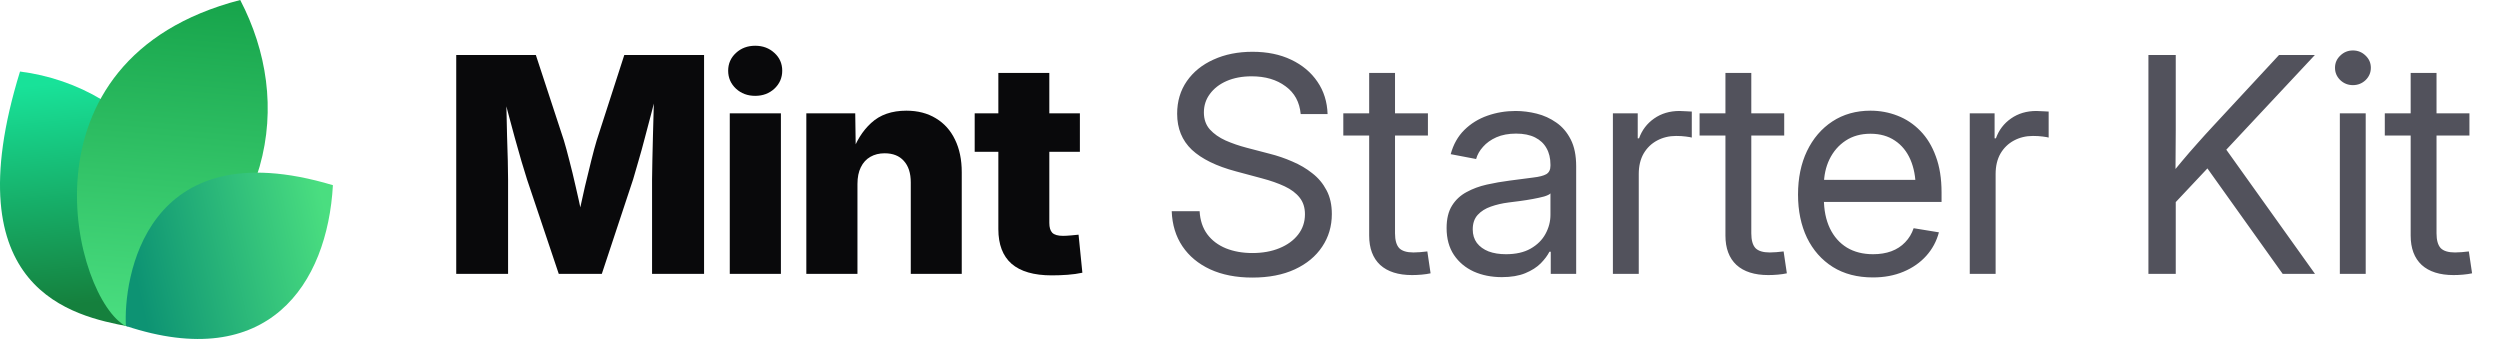
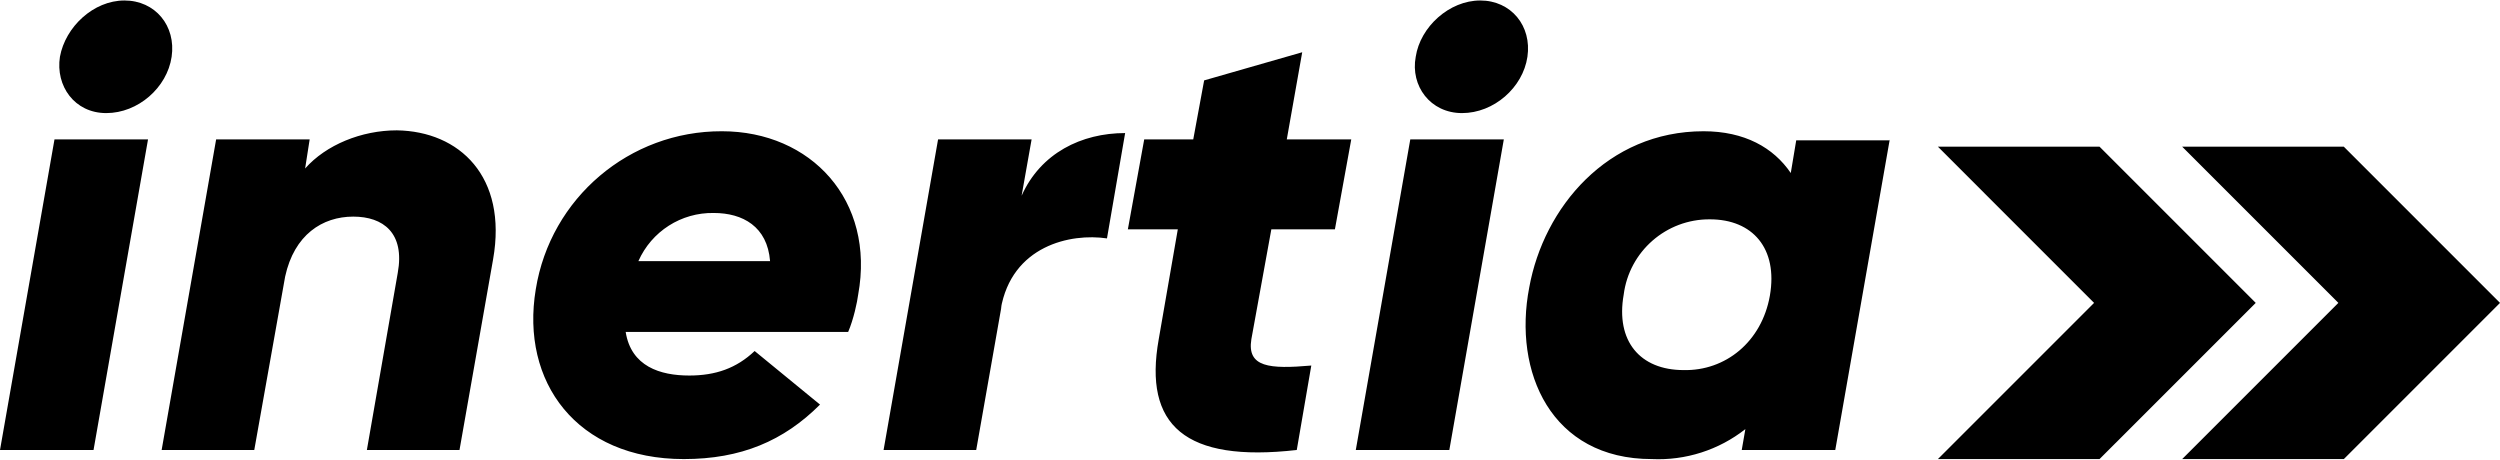
- <svg xmlns="http://www.w3.org/2000/svg" width="177" height="24" viewBox="0 0 177 24" fill="none">
-   <path d="M9.061 23.108C5.268 22.377 -3.391 20.627 1.417 5.064C9.634 6.099 16.973 14.064 9.061 23.108Z" fill="url(#paint0_linear_17557_2020)" />
-   <path d="M8.919 23.094C5.276 21.222 0.784 4.209 17.007 0C20.757 7.193 19.621 16.545 8.919 23.094Z" fill="url(#paint1_linear_17557_2020)" />
-   <path d="M8.914 23.079C8.735 19.882 10.159 9.085 23.57 13.111C23.181 20.123 18.984 26.418 8.914 23.079Z" fill="url(#paint2_linear_17557_2020)" />
-   <path d="M32.301 19.392V3.894H37.938L39.925 9.948C40.036 10.315 40.164 10.787 40.31 11.362C40.462 11.938 40.611 12.552 40.757 13.204C40.91 13.855 41.048 14.483 41.173 15.086C41.305 15.682 41.412 16.192 41.495 16.615H40.695C40.771 16.192 40.871 15.682 40.996 15.086C41.128 14.49 41.267 13.866 41.412 13.214C41.565 12.562 41.714 11.948 41.86 11.373C42.005 10.79 42.133 10.315 42.244 9.948L44.2 3.894H49.848V19.392H46.166V12.704C46.166 12.357 46.173 11.917 46.187 11.383C46.2 10.849 46.214 10.27 46.228 9.646C46.249 9.022 46.266 8.391 46.28 7.753C46.301 7.115 46.311 6.519 46.311 5.964H46.623C46.485 6.561 46.332 7.181 46.166 7.826C45.999 8.471 45.833 9.102 45.666 9.719C45.507 10.336 45.351 10.901 45.198 11.414C45.053 11.928 44.928 12.357 44.824 12.704L42.608 19.392H39.561L37.314 12.704C37.203 12.357 37.072 11.928 36.919 11.414C36.773 10.901 36.614 10.34 36.441 9.729C36.274 9.112 36.104 8.481 35.931 7.836C35.764 7.192 35.608 6.567 35.463 5.964H35.827C35.834 6.512 35.844 7.105 35.858 7.743C35.872 8.374 35.886 9.005 35.9 9.636C35.92 10.26 35.938 10.839 35.952 11.373C35.965 11.907 35.972 12.351 35.972 12.704V19.392H32.301ZM51.668 19.392V8.024H55.288V19.392H51.668ZM53.468 6.786C52.927 6.786 52.473 6.616 52.105 6.276C51.738 5.93 51.554 5.507 51.554 5.007C51.554 4.508 51.738 4.088 52.105 3.749C52.473 3.409 52.927 3.239 53.468 3.239C54.009 3.239 54.463 3.409 54.83 3.749C55.198 4.082 55.382 4.501 55.382 5.007C55.382 5.507 55.198 5.93 54.83 6.276C54.463 6.616 54.009 6.786 53.468 6.786ZM60.708 13.027V19.392H57.088V8.024H60.551L60.593 10.967H60.281C60.593 10.024 61.061 9.268 61.685 8.7C62.309 8.124 63.138 7.836 64.171 7.836C64.975 7.836 65.672 8.017 66.262 8.377C66.851 8.731 67.302 9.234 67.614 9.885C67.933 10.537 68.092 11.307 68.092 12.194V19.392H64.483V12.912C64.483 12.26 64.32 11.754 63.994 11.394C63.675 11.033 63.221 10.853 62.632 10.853C62.25 10.853 61.914 10.936 61.623 11.102C61.332 11.269 61.106 11.515 60.947 11.841C60.787 12.16 60.708 12.555 60.708 13.027ZM76.456 8.024V10.749H69.008V8.024H76.456ZM70.683 5.163H74.292V15.783C74.292 16.102 74.361 16.334 74.5 16.48C74.646 16.625 74.899 16.698 75.259 16.698C75.405 16.698 75.596 16.688 75.831 16.667C76.074 16.646 76.251 16.629 76.362 16.615L76.632 19.309C76.313 19.378 75.963 19.427 75.582 19.455C75.207 19.482 74.836 19.496 74.469 19.496C73.2 19.496 72.25 19.222 71.619 18.674C70.995 18.127 70.683 17.308 70.683 16.22V5.163Z" fill="#09090B" />
-   <path d="M88.667 19.652C87.523 19.652 86.528 19.458 85.682 19.07C84.843 18.681 84.188 18.137 83.716 17.437C83.245 16.736 82.992 15.908 82.957 14.951H84.933C84.968 15.596 85.148 16.14 85.474 16.584C85.8 17.021 86.24 17.354 86.795 17.582C87.35 17.804 87.974 17.915 88.667 17.915C89.388 17.915 90.026 17.801 90.581 17.572C91.143 17.343 91.583 17.024 91.902 16.615C92.228 16.199 92.391 15.717 92.391 15.169C92.391 14.698 92.266 14.306 92.017 13.994C91.767 13.675 91.413 13.408 90.956 13.193C90.498 12.978 89.954 12.787 89.323 12.621L87.502 12.132C86.123 11.765 85.082 11.255 84.382 10.603C83.689 9.944 83.342 9.095 83.342 8.055C83.342 7.174 83.571 6.404 84.028 5.746C84.486 5.087 85.117 4.577 85.921 4.217C86.726 3.849 87.645 3.666 88.678 3.666C89.718 3.666 90.63 3.853 91.413 4.227C92.204 4.602 92.824 5.122 93.275 5.787C93.726 6.446 93.965 7.209 93.993 8.076H92.089C92.013 7.23 91.656 6.574 91.018 6.11C90.387 5.638 89.586 5.403 88.615 5.403C87.95 5.403 87.36 5.513 86.847 5.735C86.341 5.957 85.946 6.262 85.661 6.651C85.377 7.032 85.235 7.469 85.235 7.961C85.235 8.447 85.377 8.849 85.661 9.168C85.946 9.48 86.317 9.74 86.774 9.948C87.232 10.149 87.724 10.319 88.251 10.457L89.884 10.884C90.439 11.023 90.977 11.206 91.496 11.435C92.023 11.657 92.495 11.934 92.911 12.267C93.334 12.593 93.67 12.995 93.92 13.474C94.17 13.945 94.294 14.504 94.294 15.149C94.294 16.015 94.066 16.788 93.608 17.468C93.157 18.148 92.512 18.681 91.673 19.07C90.834 19.458 89.832 19.652 88.667 19.652ZM101.097 8.024V9.594H95.106V8.024H101.097ZM96.937 5.163H98.767V16.521C98.767 17 98.865 17.347 99.059 17.562C99.26 17.77 99.6 17.874 100.078 17.874C100.21 17.874 100.366 17.867 100.546 17.853C100.733 17.832 100.903 17.815 101.056 17.801L101.285 19.351C101.097 19.392 100.886 19.423 100.65 19.444C100.414 19.465 100.189 19.475 99.974 19.475C98.996 19.475 98.244 19.236 97.717 18.758C97.197 18.272 96.937 17.579 96.937 16.677V5.163ZM106.33 19.621C105.595 19.621 104.932 19.489 104.343 19.226C103.754 18.955 103.285 18.564 102.939 18.05C102.592 17.53 102.419 16.896 102.419 16.147C102.419 15.495 102.547 14.965 102.804 14.556C103.06 14.146 103.403 13.828 103.833 13.599C104.263 13.363 104.742 13.186 105.269 13.068C105.796 12.95 106.333 12.857 106.881 12.787C107.574 12.69 108.132 12.617 108.555 12.569C108.978 12.52 109.287 12.441 109.481 12.33C109.675 12.212 109.772 12.014 109.772 11.737V11.654C109.772 11.203 109.679 10.815 109.492 10.489C109.311 10.163 109.041 9.91 108.68 9.729C108.32 9.549 107.872 9.459 107.338 9.459C106.805 9.459 106.34 9.546 105.945 9.719C105.556 9.892 105.241 10.118 104.998 10.395C104.755 10.665 104.593 10.953 104.509 11.258L102.71 10.915C102.897 10.222 103.22 9.65 103.677 9.199C104.135 8.748 104.679 8.412 105.31 8.19C105.941 7.968 106.607 7.857 107.307 7.857C107.8 7.857 108.295 7.92 108.795 8.044C109.301 8.169 109.765 8.381 110.188 8.679C110.611 8.97 110.951 9.369 111.208 9.875C111.464 10.374 111.593 11.005 111.593 11.768V19.392H109.793V17.822H109.7C109.568 18.085 109.363 18.359 109.086 18.643C108.809 18.921 108.444 19.153 107.994 19.34C107.543 19.527 106.988 19.621 106.33 19.621ZM106.621 17.998C107.321 17.998 107.904 17.867 108.368 17.603C108.84 17.333 109.19 16.986 109.419 16.563C109.654 16.133 109.772 15.682 109.772 15.211V13.692C109.703 13.769 109.554 13.841 109.325 13.911C109.096 13.973 108.829 14.032 108.524 14.088C108.226 14.143 107.921 14.192 107.609 14.233C107.304 14.275 107.033 14.309 106.798 14.337C106.354 14.393 105.938 14.49 105.549 14.628C105.168 14.76 104.86 14.954 104.624 15.211C104.388 15.467 104.27 15.811 104.27 16.241C104.27 16.615 104.367 16.934 104.561 17.198C104.762 17.461 105.04 17.662 105.393 17.801C105.747 17.933 106.156 17.998 106.621 17.998ZM114.193 19.392V8.024H115.951V9.792H116.045C116.253 9.209 116.61 8.741 117.116 8.388C117.622 8.034 118.219 7.857 118.905 7.857C119.058 7.857 119.217 7.864 119.384 7.878C119.55 7.885 119.682 7.892 119.779 7.899V9.74C119.716 9.719 119.578 9.695 119.363 9.667C119.155 9.639 118.922 9.625 118.666 9.625C118.174 9.625 117.726 9.733 117.324 9.948C116.922 10.163 116.603 10.471 116.367 10.874C116.138 11.276 116.024 11.758 116.024 12.319V19.392H114.193ZM126.322 8.024V9.594H120.33V8.024H126.322ZM122.161 5.163H123.992V16.521C123.992 17 124.089 17.347 124.283 17.562C124.484 17.77 124.824 17.874 125.302 17.874C125.434 17.874 125.59 17.867 125.77 17.853C125.958 17.832 126.127 17.815 126.28 17.801L126.509 19.351C126.322 19.392 126.11 19.423 125.874 19.444C125.639 19.465 125.413 19.475 125.198 19.475C124.221 19.475 123.468 19.236 122.941 18.758C122.421 18.272 122.161 17.579 122.161 16.677V5.163ZM132.604 19.642C131.502 19.642 130.555 19.396 129.765 18.903C128.974 18.404 128.364 17.714 127.934 16.834C127.511 15.946 127.3 14.927 127.3 13.775C127.3 12.611 127.511 11.584 127.934 10.697C128.364 9.802 128.964 9.102 129.734 8.596C130.51 8.089 131.408 7.836 132.428 7.836C133.1 7.836 133.738 7.954 134.341 8.19C134.952 8.426 135.489 8.783 135.954 9.261C136.425 9.74 136.793 10.343 137.056 11.071C137.327 11.792 137.462 12.645 137.462 13.63V14.296H128.433V12.735H136.463L135.631 13.297C135.631 12.541 135.506 11.876 135.257 11.3C135.007 10.725 134.643 10.277 134.165 9.958C133.686 9.632 133.107 9.469 132.428 9.469C131.748 9.469 131.162 9.632 130.67 9.958C130.177 10.284 129.796 10.725 129.526 11.279C129.262 11.827 129.13 12.441 129.13 13.12V14.046C129.13 14.864 129.273 15.572 129.557 16.168C129.841 16.757 130.243 17.211 130.763 17.53C131.283 17.842 131.901 17.998 132.615 17.998C133.093 17.998 133.523 17.929 133.905 17.79C134.293 17.645 134.619 17.433 134.882 17.156C135.153 16.879 135.354 16.546 135.486 16.157L137.275 16.449C137.108 17.08 136.81 17.634 136.38 18.113C135.95 18.591 135.413 18.966 134.768 19.236C134.123 19.507 133.402 19.642 132.604 19.642ZM139.459 19.392V8.024H141.217V9.792H141.311C141.519 9.209 141.876 8.741 142.382 8.388C142.888 8.034 143.485 7.857 144.171 7.857C144.324 7.857 144.483 7.864 144.649 7.878C144.816 7.885 144.948 7.892 145.045 7.899V9.74C144.982 9.719 144.844 9.695 144.629 9.667C144.421 9.639 144.188 9.625 143.932 9.625C143.439 9.625 142.992 9.733 142.59 9.948C142.188 10.163 141.869 10.471 141.633 10.874C141.404 11.276 141.29 11.758 141.29 12.319V19.392H139.459ZM153.429 14.961V12.715C153.783 12.257 154.136 11.82 154.49 11.404C154.844 10.981 155.204 10.565 155.572 10.156C155.939 9.74 156.314 9.327 156.695 8.918L161.355 3.894H163.893L157.277 10.967H157.184L153.429 14.961ZM152.108 19.392V3.894H154.043V9.241L154.022 12.559L154.043 13.505V19.392H152.108ZM161.615 19.392L155.967 11.477L157.173 9.969L163.903 19.392H161.615ZM165.661 19.392V8.024H167.492V19.392H165.661ZM166.587 6.027C166.24 6.027 165.942 5.909 165.692 5.673C165.443 5.43 165.318 5.139 165.318 4.799C165.318 4.459 165.443 4.172 165.692 3.936C165.942 3.693 166.24 3.572 166.587 3.572C166.934 3.572 167.232 3.693 167.482 3.936C167.731 4.172 167.856 4.459 167.856 4.799C167.856 5.139 167.731 5.43 167.482 5.673C167.232 5.909 166.934 6.027 166.587 6.027ZM174.836 8.024V9.594H168.844V8.024H174.836ZM170.675 5.163H172.506V16.521C172.506 17 172.603 17.347 172.797 17.562C172.998 17.77 173.338 17.874 173.816 17.874C173.948 17.874 174.104 17.867 174.284 17.853C174.472 17.832 174.641 17.815 174.794 17.801L175.023 19.351C174.836 19.392 174.624 19.423 174.388 19.444C174.153 19.465 173.927 19.475 173.712 19.475C172.735 19.475 171.982 19.236 171.455 18.758C170.935 18.272 170.675 17.579 170.675 16.677V5.163Z" fill="#52525C" />
-   <defs>
-     <linearGradient id="paint0_linear_17557_2020" x1="3.776" y1="5.916" x2="5.232" y2="21.559" gradientUnits="userSpaceOnUse">
-       <stop stop-color="#18E299" />
-       <stop offset="1" stop-color="#15803D" />
-     </linearGradient>
-     <linearGradient id="paint1_linear_17557_2020" x1="12.171" y1="-0.718" x2="10.19" y2="22.983" gradientUnits="userSpaceOnUse">
-       <stop stop-color="#16A34A" />
-       <stop offset="1" stop-color="#4ADE80" />
-     </linearGradient>
-     <linearGradient id="paint2_linear_17557_2020" x1="23.133" y1="15.353" x2="9.338" y2="18.52" gradientUnits="userSpaceOnUse">
-       <stop stop-color="#4ADE80" />
-       <stop offset="1" stop-color="#0D9373" />
-     </linearGradient>
-   </defs>
+ <svg xmlns="http://www.w3.org/2000/svg" viewBox="0 0 275.3 50.5" width="136" height="25" fill="#000">
+   <path d="M231.2 16.1h-17.8l17.2 17.2-17.2 17.2h17.8l17.2-17.2z" />
+   <path d="M258.1 16.1h-17.8l17.2 17.2-17.2 17.2h17.8l17.2-17.2z" />
+   <path d="M6 15.3h10.3l-6 34.2H0l6-34.2zm.6-9.1C7.2 2.9 10.3 0 13.7 0s5.7 2.8 5.2 6.2c-.5 3.4-3.7 6.2-7.2 6.2s-5.6-3-5.1-6.2zM54.3 28.5l-3.7 21H40.4L43.8 30c.8-4.4-1.6-6.2-4.9-6.2-3.4 0-6.5 2-7.5 6.6L28 49.5H17.8l6-34.2h10.3l-.5 3.2c2.3-2.6 6.2-4.2 10.1-4.2 6.9.1 12.2 5.1 10.6 14.2zM94.5 32.4c-.1.8-.5 2.7-1.1 4.1H68.9c.6 3.8 3.8 4.8 7 4.8 2.9 0 5.2-.8 7.2-2.7l7.2 5.9c-4 4-8.7 6-15 6-11.8 0-18-8.5-16.3-18.7a20.7 20.7 0 0 1 20.5-17.4c9.8 0 16.9 7.6 15 18zm-9.7-3.7c-.3-3.8-3-5.3-6.2-5.3a8.9 8.9 0 0 0-8.3 5.3h14.5zM123.9 14.6l-2 11.6c-4-.6-10.5.8-11.7 7.8l.1-.4-2.8 15.9H97.3l6-34.2h10.3l-1.1 6.2c2.1-4.7 6.6-6.9 11.4-6.9zM137.8 37.3c-.5 3.1 2 3.3 6.6 2.9l-1.6 9.3c-12.3 1.4-16.9-2.7-15.2-12.2l2.1-12.1h-5.5l1.8-9.9h5.4l1.2-6.5 10.8-3.1-1.7 9.6h7.1l-1.8 9.9h-7l-2.2 12.1zM155.3 15.3h10.3l-6 34.2h-10.3l6-34.2zm.6-9.1c.5-3.3 3.7-6.2 7.1-6.2s5.7 2.8 5.2 6.2c-.5 3.4-3.7 6.2-7.2 6.2s-5.7-3-5.1-6.2zM208.1 15.3l-6 34.2h-10.3l.4-2.3a15.5 15.5 0 0 1-10.3 3.3c-11.1 0-15.3-9.6-13.5-18.9 1.6-8.8 8.6-17.2 19.2-17.2 4.5 0 7.7 1.8 9.6 4.6l.6-3.6h10.3zm-13.2 17.2c.9-5.2-1.9-8.4-6.6-8.4a9.5 9.5 0 0 0-9.5 8.3c-.9 5.1 1.8 8.3 6.6 8.3 4.6.1 8.6-3.1 9.5-8.2z" />
</svg>
